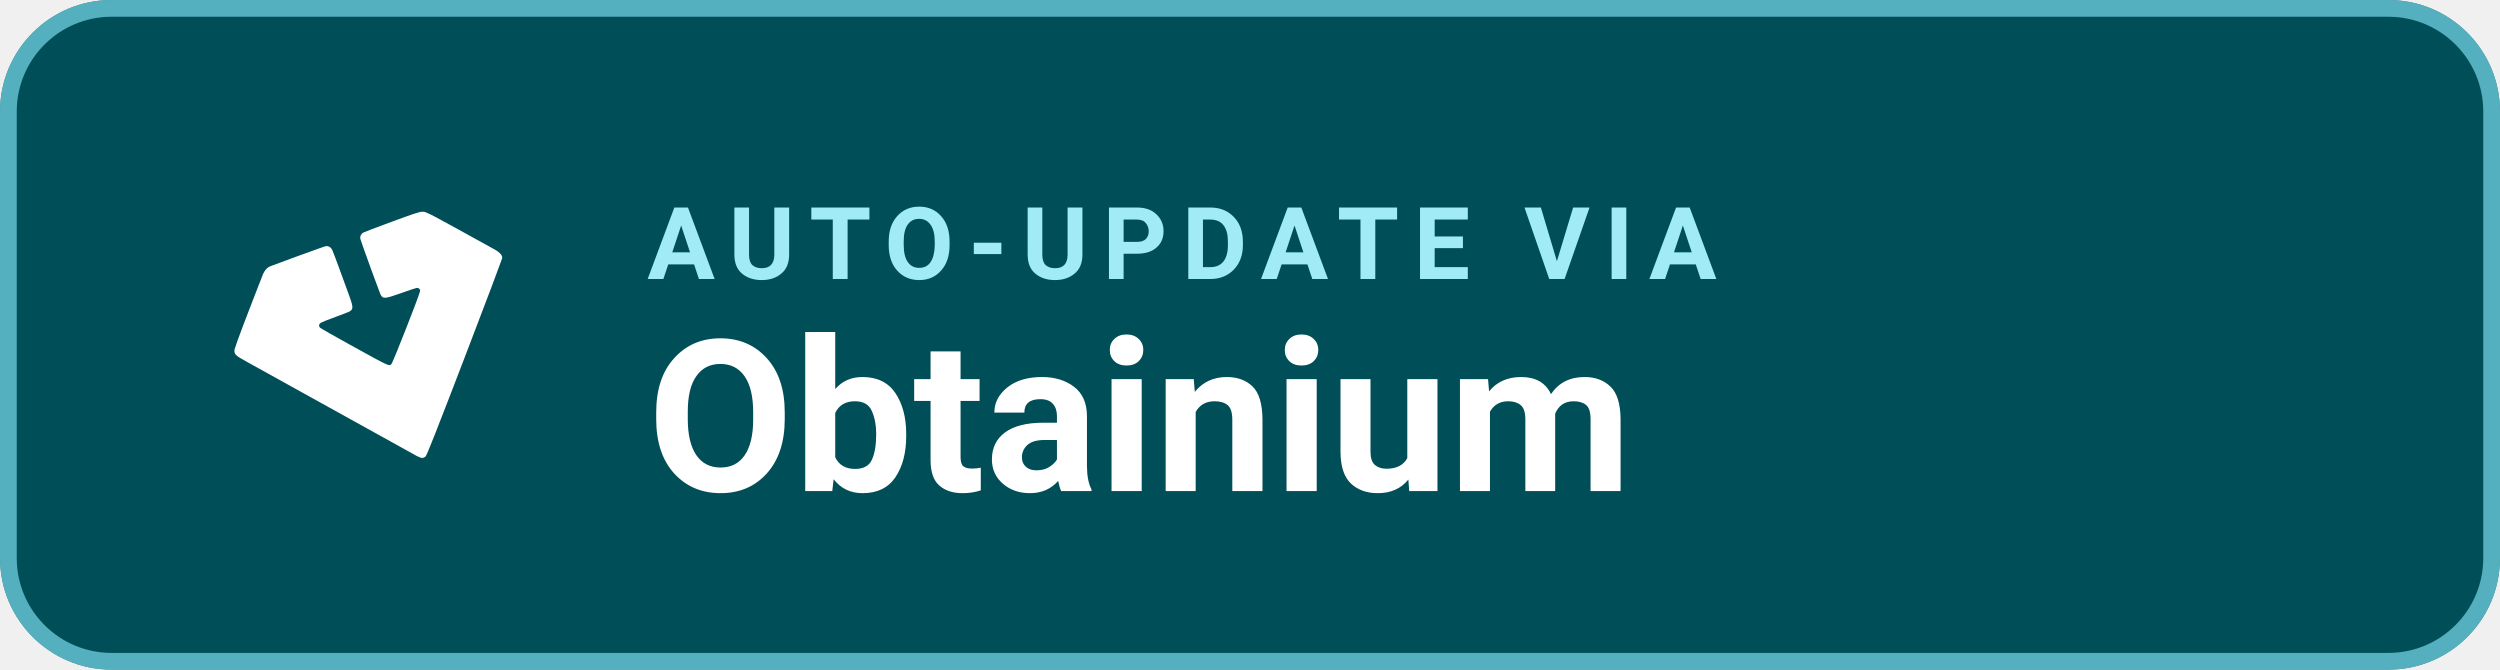
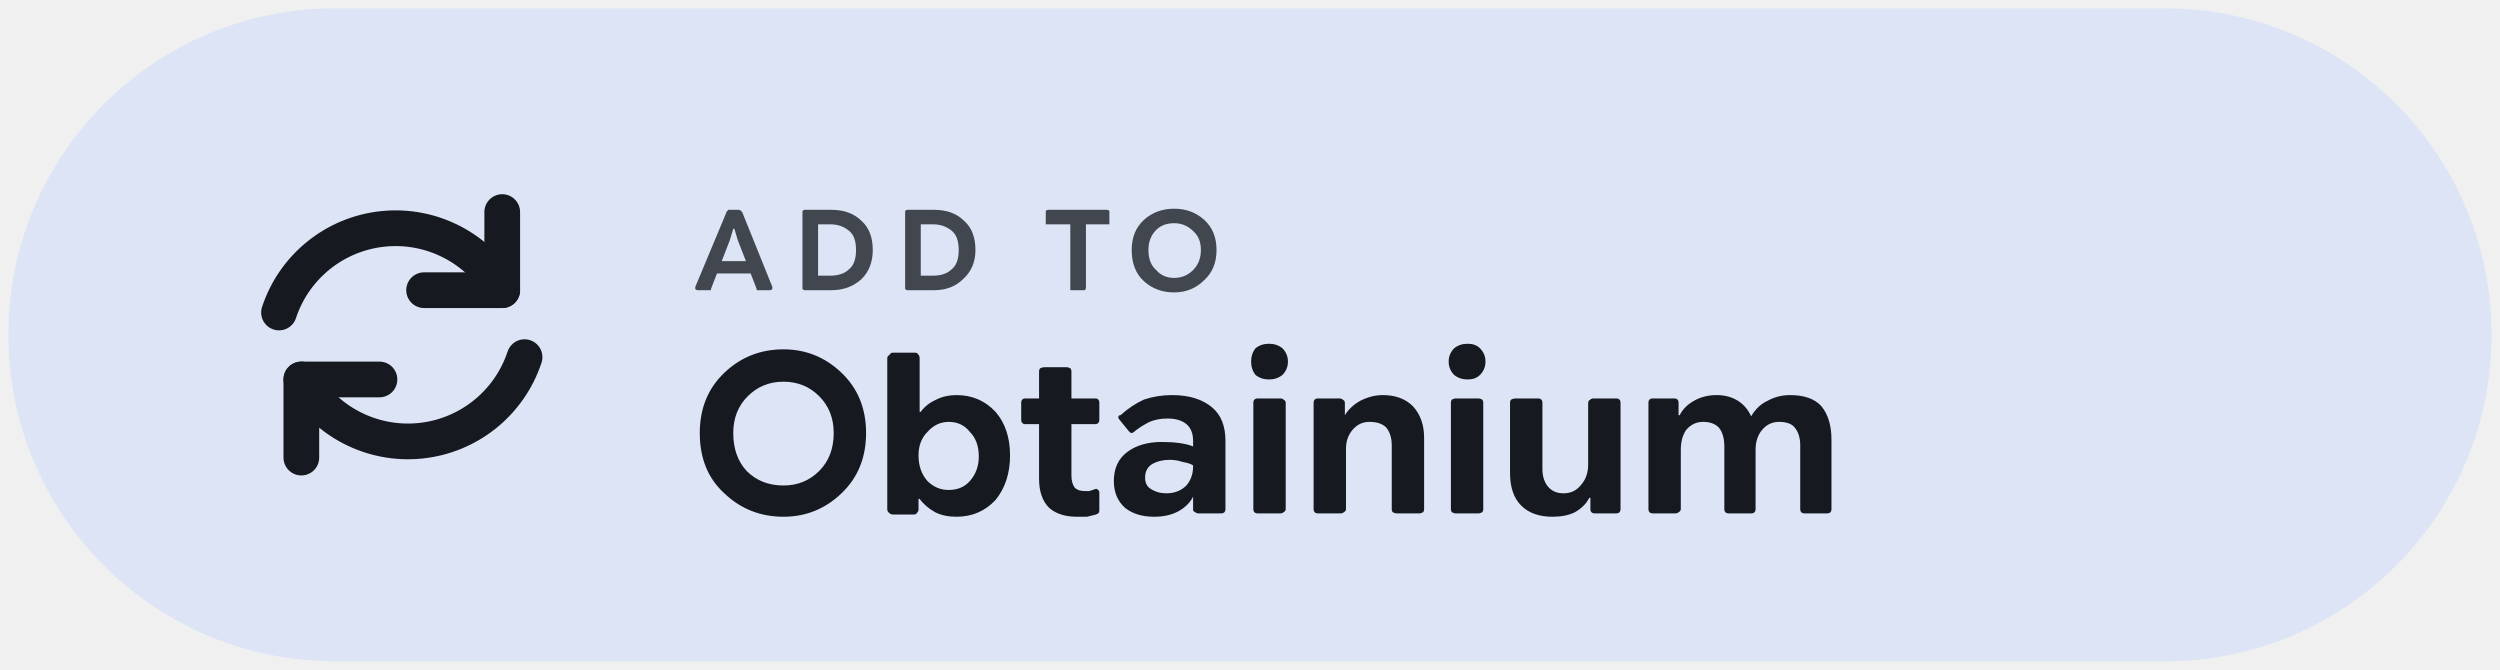
<svg xmlns="http://www.w3.org/2000/svg" width="224" height="60" viewBox="0 0 224 60" role="img" aria-label="Add boxlore to Obtainium">
-   <rect width="224" height="60" rx="10" fill="#004F58" />
-   <rect x="0.75" y="0.75" width="222.5" height="58.5" rx="9.25" fill="none" stroke="#78D9EC" stroke-opacity="0.7" stroke-width="1.5" />
-   <g transform="translate(21 18) scale(1.0)">
-     <path fill="#FFFFFF" d="M16.85.97c-.269.004-.77.17-2.751.899-.668.245-1.291.48-1.758.658a40 40 0 0 0-.737.292 1 1 0 0 0-.083.04.526.526 0 0 0-.218.6c.026.092.143.429.308.89a262 262 0 0 0 1.383 3.781q.081.211.104.259a.6.6 0 0 0 .168.226c.07.05.162.07.288.06.252-.02.656-.154 1.395-.415.745-.263 1.112-.394 1.31-.44a.4.4 0 0 1 .188-.018c.037.01.062.03.103.063.058.048.082.073.09.11a.6.6 0 0 1-.031.206c-.03.121-.198.582-.43 1.197a192 192 0 0 1-1.663 4.227 41 41 0 0 1-.38.897l-.028.058-.014.023-.08.09a.14.14 0 0 1-.077.041c-.063.013-.175-.012-.4-.113-.45-.202-1.349-.702-3.246-1.75-.68-.373-1.31-.727-1.782-.996a41 41 0 0 1-.74-.433l-.073-.05c-.086-.079-.117-.163-.104-.243s.074-.16.185-.224c.044-.026.217-.1.451-.193.234-.092.53-.205.835-.315s.599-.222.829-.312l.289-.117q.113-.048.153-.07a.5.5 0 0 0 .191-.172.45.45 0 0 0 .044-.278c-.023-.238-.147-.604-.385-1.247-.207-.56-.583-1.588-.836-2.283-.126-.347-.253-.69-.357-.962a11 11 0 0 0-.216-.542.65.65 0 0 0-.266-.303.5.5 0 0 0-.369-.042q-.053.013-.278.092A280 280 0 0 0 3.371 5.8q-.108.041-.176.069-.065.025-.086.036c-.206.107-.41.354-.537.644-.03.067-.191.482-.433 1.104s-.562 1.45-.902 2.333a131 131 0 0 0-.943 2.501q-.15.418-.222.648a1.3 1.3 0 0 0-.072.297c0 .157.04.279.196.416s.423.296.886.55c.407.225 2.627 1.455 4.932 2.735 8.284 4.598 10.051 5.577 10.356 5.738l.043.023v-.008c.16.082.29.138.397.143.118.005.215-.04.315-.128a.2.2 0 0 0 .036-.048q.02-.035.048-.093.057-.116.154-.345c.13-.307.32-.777.589-1.456a903 903 0 0 0 2.687-6.944c.924-2.405 1.763-4.61 2.372-6.224a272 272 0 0 0 .919-2.474q.034-.097.05-.15.01-.027.014-.044c.003-.011.006-.015.006-.028 0-.123-.061-.248-.174-.37a2 2 0 0 0-.488-.362C20.29 2.678 18.755 1.83 17.94 1.401a8 8 0 0 0-.784-.376.7.7 0 0 0-.306-.055" />
+   <rect x="0.75" y="0.75" width="222.5" height="58.5" rx="29.25" fill="#DCE4F6" />
+   <g fill="none" stroke="#161A20" stroke-width="3.2" stroke-linecap="round" stroke-linejoin="round">
+     <path d="M45 26 A11 11 0 0 0 25 28 M27 34 A11 11 0 0 0 47 32" />
+     <path d="M45 19 V26 H38 M27 41 V34 H34" />
  </g>
-   <text x="58" y="25" font-family="Roboto, 'Google Sans', 'Segoe UI', system-ui, sans-serif" font-size="9" font-weight="600" letter-spacing="1.3" fill="#A1EBF7">AUTO-UPDATE VIA</text>
-   <text x="58" y="44" font-family="Roboto, 'Google Sans', 'Segoe UI', system-ui, sans-serif" font-size="19" font-weight="700" fill="#FFFFFF">Obtainium</text>
+   <path fill="#161A20" fill-opacity="0.78" d="M62.5 26Q62.4 26 62.3 25.9Q62.3 25.8 62.3 25.7L65.1 19Q65.1 18.9 65.2 18.9Q65.2 18.8 65.3 18.8H66.2Q66.3 18.8 66.4 18.9Q66.4 18.9 66.5 19L69.2 25.7Q69.2 25.8 69.2 25.9Q69.1 26 69 26H68Q67.9 26 67.8 26Q67.8 25.9 67.8 25.9L66.1 21.5L65.8 20.5H65.7L65.4 21.5L63.7 25.9Q63.7 25.9 63.7 26Q63.6 26 63.5 26ZM63.5 24.5 63.9 23.4H67.5L67.9 24.5ZM72.1 26Q72 26 71.9 25.9Q71.9 25.9 71.9 25.8V19.1Q71.9 19 71.9 18.9Q72 18.8 72.1 18.8H74.5Q76.2 18.8 77.2 19.8Q78.2 20.7 78.2 22.4Q78.2 24 77.2 25Q76.1 26 74.5 26ZM73.3 24.7H74.4Q75.5 24.7 76.1 24.1Q76.7 23.6 76.7 22.4Q76.7 21.2 76.1 20.7Q75.4 20.1 74.4 20.1H73.3ZM81.3 26Q81.2 26 81.1 25.9Q81.1 25.9 81.1 25.8V19.1Q81.1 19 81.1 18.9Q81.2 18.8 81.3 18.8H83.7Q85.4 18.8 86.4 19.8Q87.4 20.7 87.4 22.4Q87.4 24 86.3 25Q85.3 26 83.7 26ZM82.5 24.7H83.6Q84.7 24.7 85.3 24.1Q85.9 23.6 85.9 22.4Q85.9 21.2 85.3 20.7Q84.6 20.1 83.6 20.1H82.5ZM96.1 26Q96 26 95.9 26Q95.9 25.9 95.9 25.8V19.5H97.3V25.8Q97.3 25.9 97.2 26Q97.1 26 97 26ZM93.9 20.1Q93.8 20.1 93.7 20.1Q93.7 20 93.7 19.9V19Q93.7 19 93.7 18.9Q93.8 18.8 93.9 18.8H99.2Q99.3 18.8 99.4 18.9Q99.4 19 99.4 19V19.9Q99.4 20 99.4 20.1Q99.3 20.1 99.2 20.1ZM105.2 26.2Q103.6 26.2 102.5 25.2Q101.4 24.2 101.4 22.4Q101.4 20.7 102.5 19.7Q103.6 18.7 105.2 18.7Q106.8 18.7 107.9 19.7Q109 20.7 109 22.4Q109 24.1 107.9 25.1Q106.8 26.2 105.2 26.2ZM105.2 24.9Q106.2 24.9 106.9 24.2Q107.6 23.5 107.6 22.4Q107.6 21.3 106.9 20.7Q106.2 20 105.2 20Q104.2 20 103.6 20.6Q102.9 21.3 102.9 22.4Q102.9 23.6 103.6 24.2Q104.2 24.9 105.2 24.9Z" />
+   <path fill="#161A20" d="M70.2 46.3Q67.1 46.3 64.9 44.2Q62.7 42.2 62.7 38.8Q62.7 35.5 64.9 33.4Q67.1 31.3 70.2 31.3Q73.2 31.3 75.4 33.4Q77.6 35.5 77.6 38.8Q77.6 42.1 75.4 44.2Q73.2 46.3 70.2 46.3ZM70.2 43.5Q72.1 43.5 73.4 42.2Q74.7 40.9 74.7 38.8Q74.7 36.8 73.4 35.5Q72.1 34.2 70.2 34.2Q68.3 34.2 67 35.5Q65.7 36.8 65.7 38.8Q65.7 40.9 66.9 42.2Q68.2 43.5 70.2 43.5ZM85.7 46.3Q84.6 46.3 83.8 45.9Q82.9 45.4 82.4 44.7H81.6L82.3 44V45.7Q82.3 45.8 82.2 45.9Q82.1 46.1 81.9 46.1H80Q79.8 46.1 79.6 45.9Q79.5 45.8 79.5 45.6V32.1Q79.5 31.9 79.7 31.8Q79.8 31.6 80 31.6H82Q82.2 31.6 82.3 31.8Q82.4 31.9 82.4 32.1V36.9H82.5Q83 36.2 83.9 35.8Q84.7 35.4 85.7 35.4Q87.8 35.4 89.2 36.9Q90.5 38.4 90.5 40.8Q90.5 43.2 89.2 44.8Q87.8 46.3 85.7 46.3ZM85 43.9Q86.2 43.9 86.9 43.1Q87.7 42.2 87.7 40.9Q87.7 39.5 86.9 38.7Q86.2 37.8 85 37.8Q83.9 37.8 83.1 38.7Q82.3 39.5 82.3 40.8Q82.3 42.2 83.1 43.1Q83.9 43.9 85 43.9ZM96.5 46.3Q94.9 46.3 94 45.5Q93.1 44.6 93.1 42.9V33.3Q93.1 33.1 93.2 33Q93.4 32.9 93.6 32.9H95.6Q95.7 32.9 95.9 33Q96 33.1 96 33.3V42.6Q96 43.3 96.3 43.7Q96.6 44 97.2 44Q97.4 44 97.6 44Q97.9 43.9 98.2 43.8Q98.3 43.8 98.4 43.9Q98.5 44 98.5 44.1V45.7Q98.5 45.9 98.4 46Q98.4 46 98.2 46.1Q97.8 46.2 97.4 46.3Q97 46.3 96.5 46.3ZM91.8 38Q91.7 38 91.6 37.9Q91.5 37.8 91.5 37.6V36.1Q91.5 35.9 91.6 35.8Q91.7 35.7 91.8 35.7H98.2Q98.3 35.7 98.4 35.8Q98.5 35.9 98.5 36.1V37.6Q98.5 37.8 98.4 37.9Q98.3 38 98.2 38ZM103.4 46.3Q101.8 46.3 100.8 45.5Q99.8 44.6 99.8 43.1Q99.8 41.4 101 40.5Q102.2 39.6 104.1 39.6Q105 39.6 105.7 39.7Q106.4 39.8 106.9 40V39.5Q106.9 38.5 106.3 38Q105.7 37.5 104.6 37.5Q103.7 37.5 103 37.8Q102.2 38.2 101.6 38.7Q101.5 38.8 101.4 38.8Q101.3 38.8 101.2 38.7L100.3 37.6Q100.2 37.5 100.2 37.4Q100.2 37.2 100.4 37.2Q101.4 36.3 102.5 35.8Q103.7 35.4 105 35.4Q107.3 35.4 108.6 36.5Q109.8 37.5 109.8 39.5V45.6Q109.8 45.8 109.7 45.9Q109.6 46 109.4 46H107.4Q107.2 46 107.1 45.9Q106.9 45.8 106.9 45.7V43.7L107.5 44.5H106.9Q106.5 45.3 105.6 45.8Q104.7 46.3 103.4 46.3ZM104.5 44.2Q105.6 44.2 106.3 43.5Q106.9 42.8 106.9 41.8V41.7Q106.6 41.5 106 41.4Q105.4 41.2 104.8 41.2Q103.9 41.2 103.2 41.6Q102.6 42 102.6 42.8Q102.6 43.5 103.1 43.8Q103.7 44.2 104.5 44.2ZM112.7 46Q112.5 46 112.4 45.9Q112.3 45.8 112.3 45.6V36.1Q112.3 35.9 112.4 35.8Q112.5 35.7 112.7 35.7H114.7Q114.9 35.7 115 35.8Q115.2 35.9 115.2 36.1V45.6Q115.2 45.8 115 45.9Q114.9 46 114.7 46ZM113.7 34Q113 34 112.5 33.6Q112.1 33.1 112.1 32.4Q112.1 31.7 112.5 31.2Q113 30.8 113.7 30.8Q114.4 30.8 114.9 31.2Q115.4 31.7 115.4 32.4Q115.4 33.1 114.9 33.6Q114.4 34 113.7 34ZM117.7 45.6V36.1Q117.7 35.9 117.8 35.8Q117.9 35.7 118.1 35.7H120Q120.2 35.7 120.3 35.8Q120.5 35.9 120.5 36.1V37.6L120.1 37.2H120.5Q121 36.4 121.9 35.9Q122.9 35.4 123.9 35.4Q125.6 35.4 126.6 36.4Q127.6 37.5 127.6 39.2V45.6Q127.6 45.8 127.5 45.9Q127.3 46 127.2 46H125.1Q125 46 124.8 45.9Q124.7 45.8 124.7 45.6V39.9Q124.7 38.9 124.2 38.3Q123.7 37.8 122.7 37.8Q121.8 37.8 121.2 38.5Q120.6 39.2 120.6 40.2V45.6Q120.6 45.8 120.4 45.9Q120.3 46 120.1 46H118.1Q117.9 46 117.8 45.9Q117.7 45.8 117.7 45.6ZM130.4 46Q130.3 46 130.1 45.9Q130 45.8 130 45.6V36.1Q130 35.9 130.1 35.8Q130.3 35.7 130.4 35.7H132.5Q132.6 35.7 132.8 35.8Q132.9 35.9 132.9 36.1V45.6Q132.9 45.8 132.8 45.9Q132.6 46 132.5 46ZM131.5 34Q130.8 34 130.3 33.6Q129.8 33.1 129.8 32.4Q129.8 31.7 130.3 31.2Q130.8 30.8 131.5 30.8Q132.2 30.8 132.6 31.2Q133.1 31.7 133.1 32.4Q133.1 33.1 132.6 33.6Q132.2 34 131.5 34ZM139.1 46.3Q137.3 46.3 136.3 45.3Q135.3 44.3 135.3 42.4V36.1Q135.3 35.9 135.4 35.8Q135.6 35.7 135.8 35.7H137.8Q138 35.7 138.1 35.8Q138.2 35.9 138.2 36.1V42Q138.2 43 138.7 43.6Q139.2 44.2 140.1 44.2Q141.1 44.2 141.7 43.4Q142.3 42.7 142.3 41.6V36.1Q142.3 35.9 142.5 35.8Q142.6 35.7 142.8 35.7H144.8Q145 35.7 145.1 35.8Q145.2 35.9 145.2 36.1V45.6Q145.2 45.8 145.1 45.9Q145 46 144.8 46H142.9Q142.7 46 142.6 45.9Q142.5 45.8 142.5 45.7V43.3L143.8 44.6H142.4Q142 45.4 141.1 45.9Q140.3 46.3 139.1 46.3ZM148.1 46Q147.9 46 147.8 45.9Q147.7 45.8 147.7 45.6V36.1Q147.7 35.9 147.8 35.8Q147.9 35.7 148.1 35.7H150Q150.2 35.7 150.3 35.8Q150.4 35.9 150.4 36.1V37.6L150.2 37.2H150.5Q150.9 36.4 151.8 35.9Q152.7 35.4 153.8 35.4Q154.9 35.4 155.7 35.9Q156.5 36.4 156.9 37.3Q157.5 36.3 158.4 35.9Q159.3 35.4 160.4 35.4Q162.3 35.4 163.2 36.4Q164.1 37.5 164.1 39.4V45.6Q164.1 45.8 164 45.9Q163.9 46 163.7 46H161.7Q161.5 46 161.4 45.9Q161.3 45.8 161.3 45.6V39.9Q161.3 38.9 160.8 38.3Q160.4 37.8 159.4 37.8Q158.5 37.8 157.9 38.5Q157.3 39.2 157.3 40.3V45.6Q157.3 45.8 157.2 45.9Q157.1 46 156.9 46H154.9Q154.7 46 154.6 45.9Q154.5 45.8 154.5 45.6V40Q154.5 38.9 154 38.3Q153.5 37.8 152.6 37.8Q151.7 37.8 151.1 38.5Q150.6 39.2 150.6 40.3V45.6Q150.6 45.8 150.4 45.9Q150.3 46 150.1 46Z" />
</svg>
